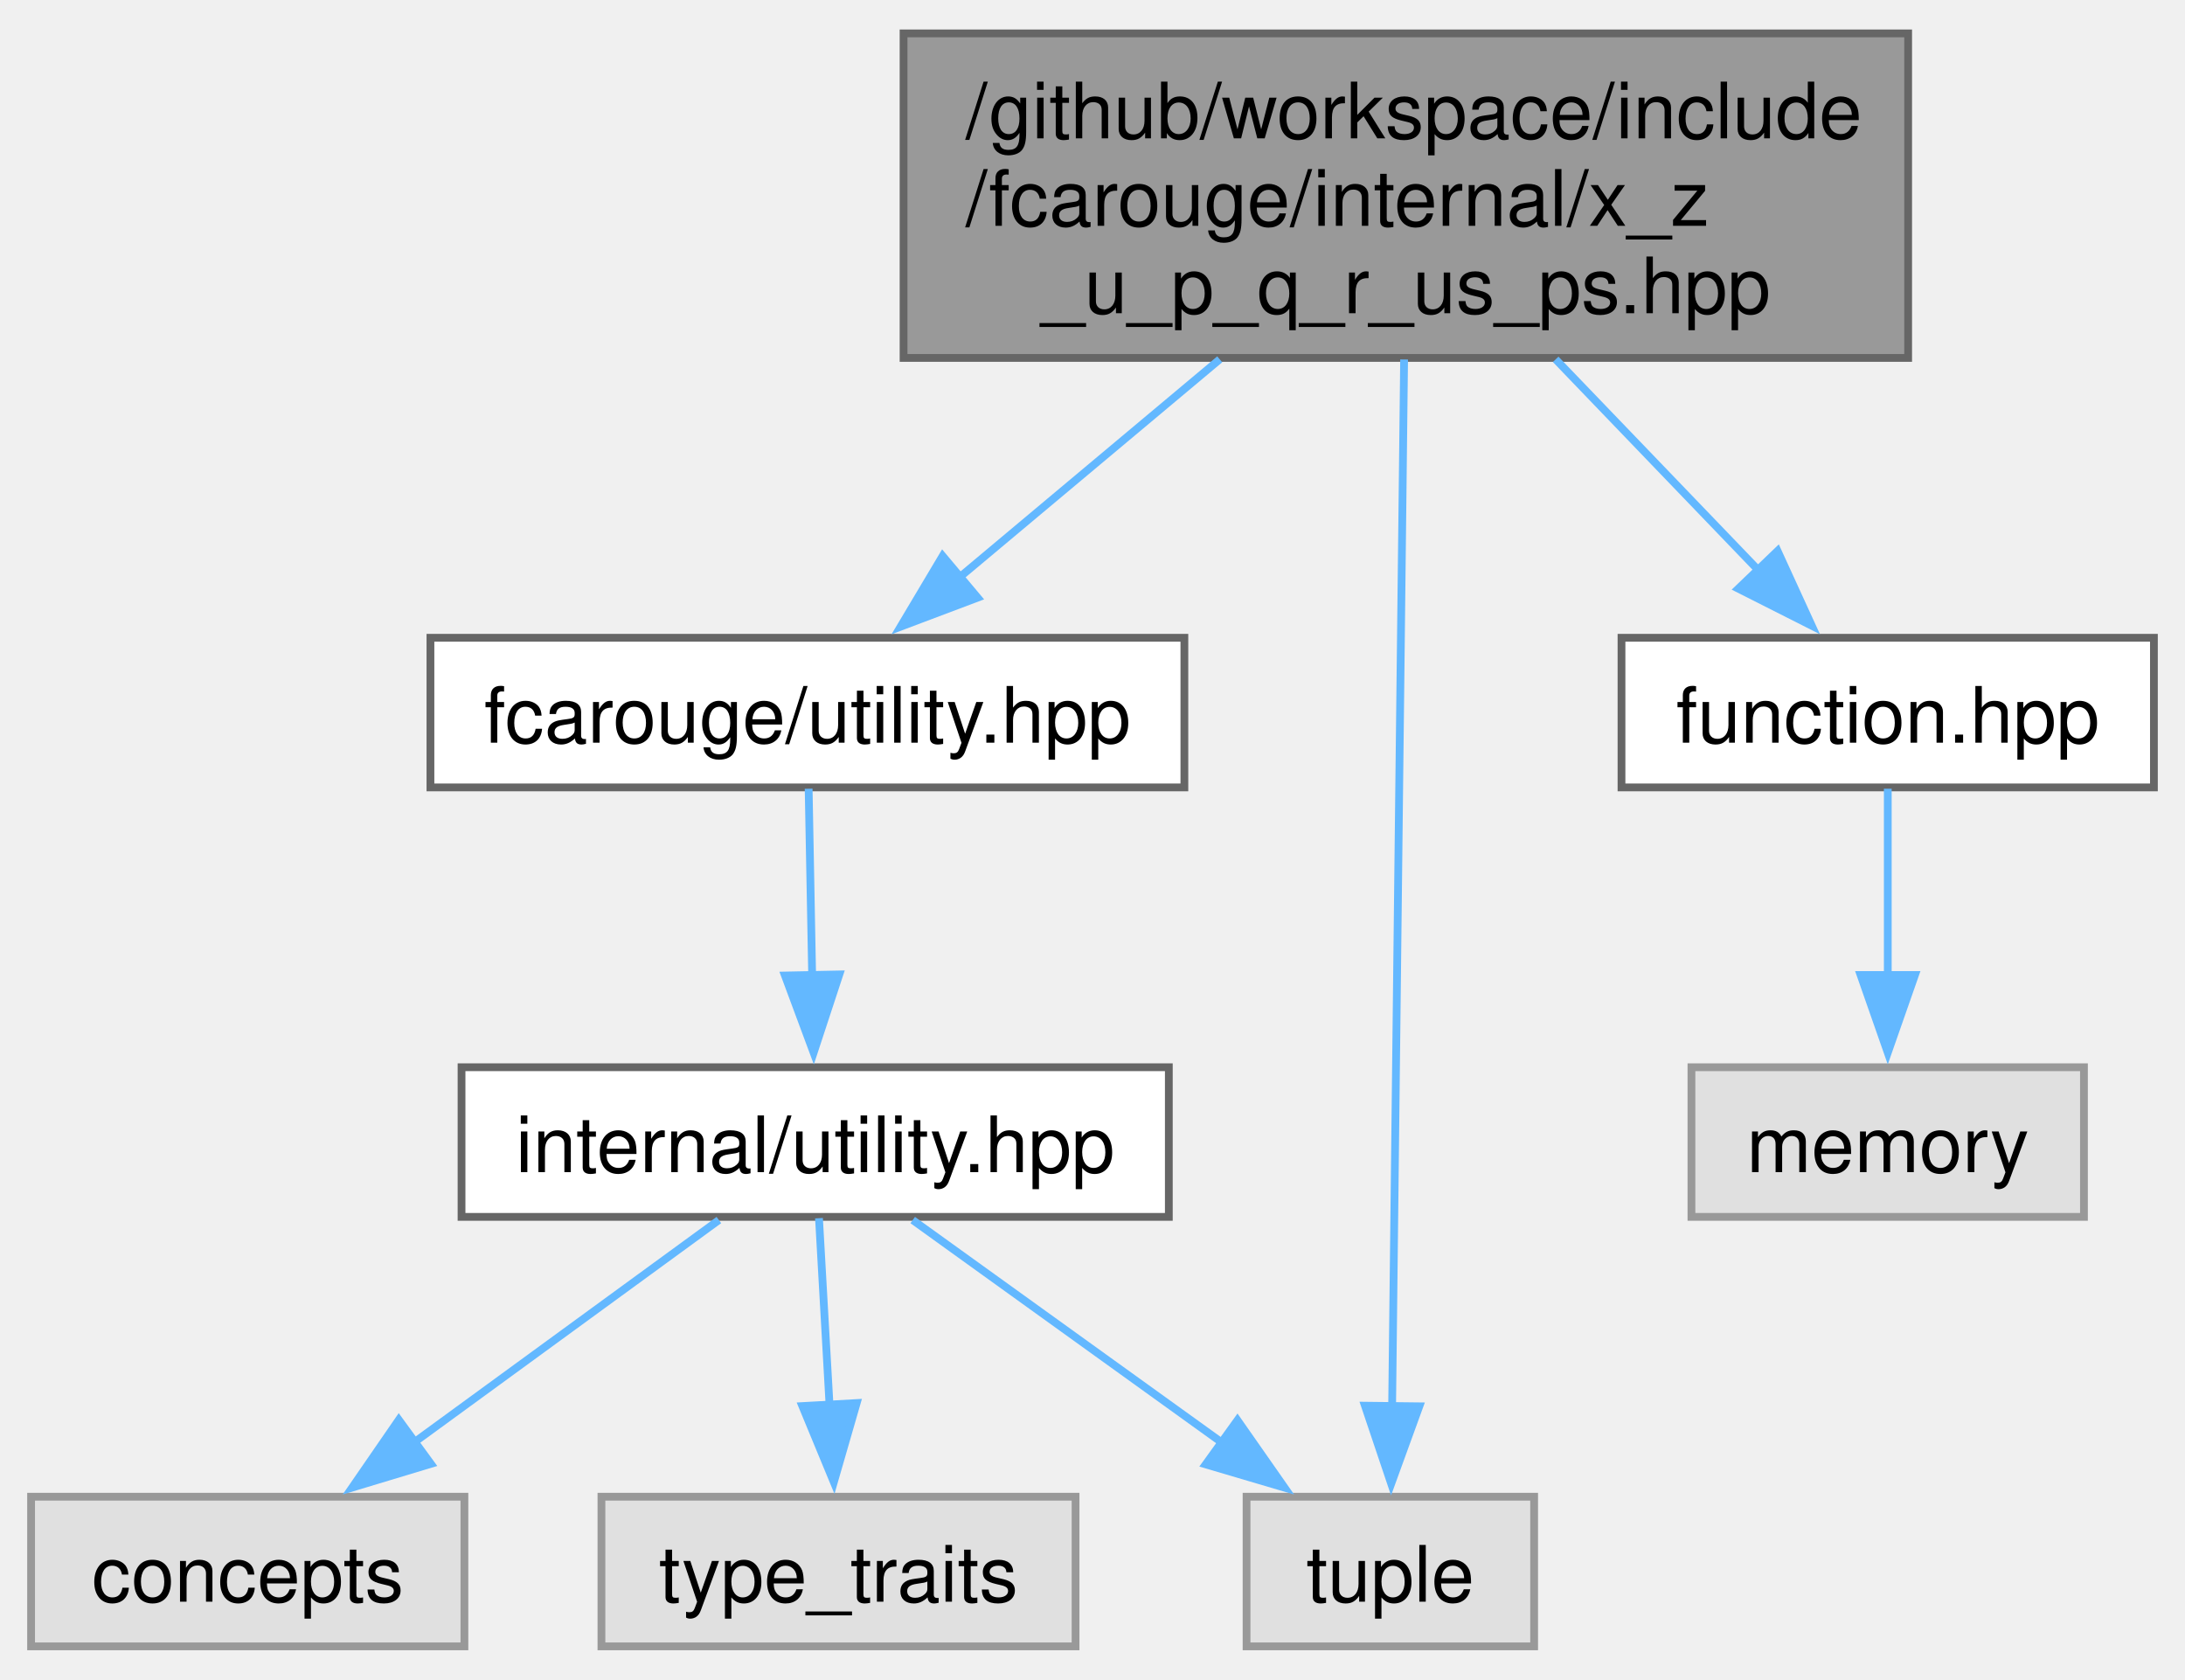
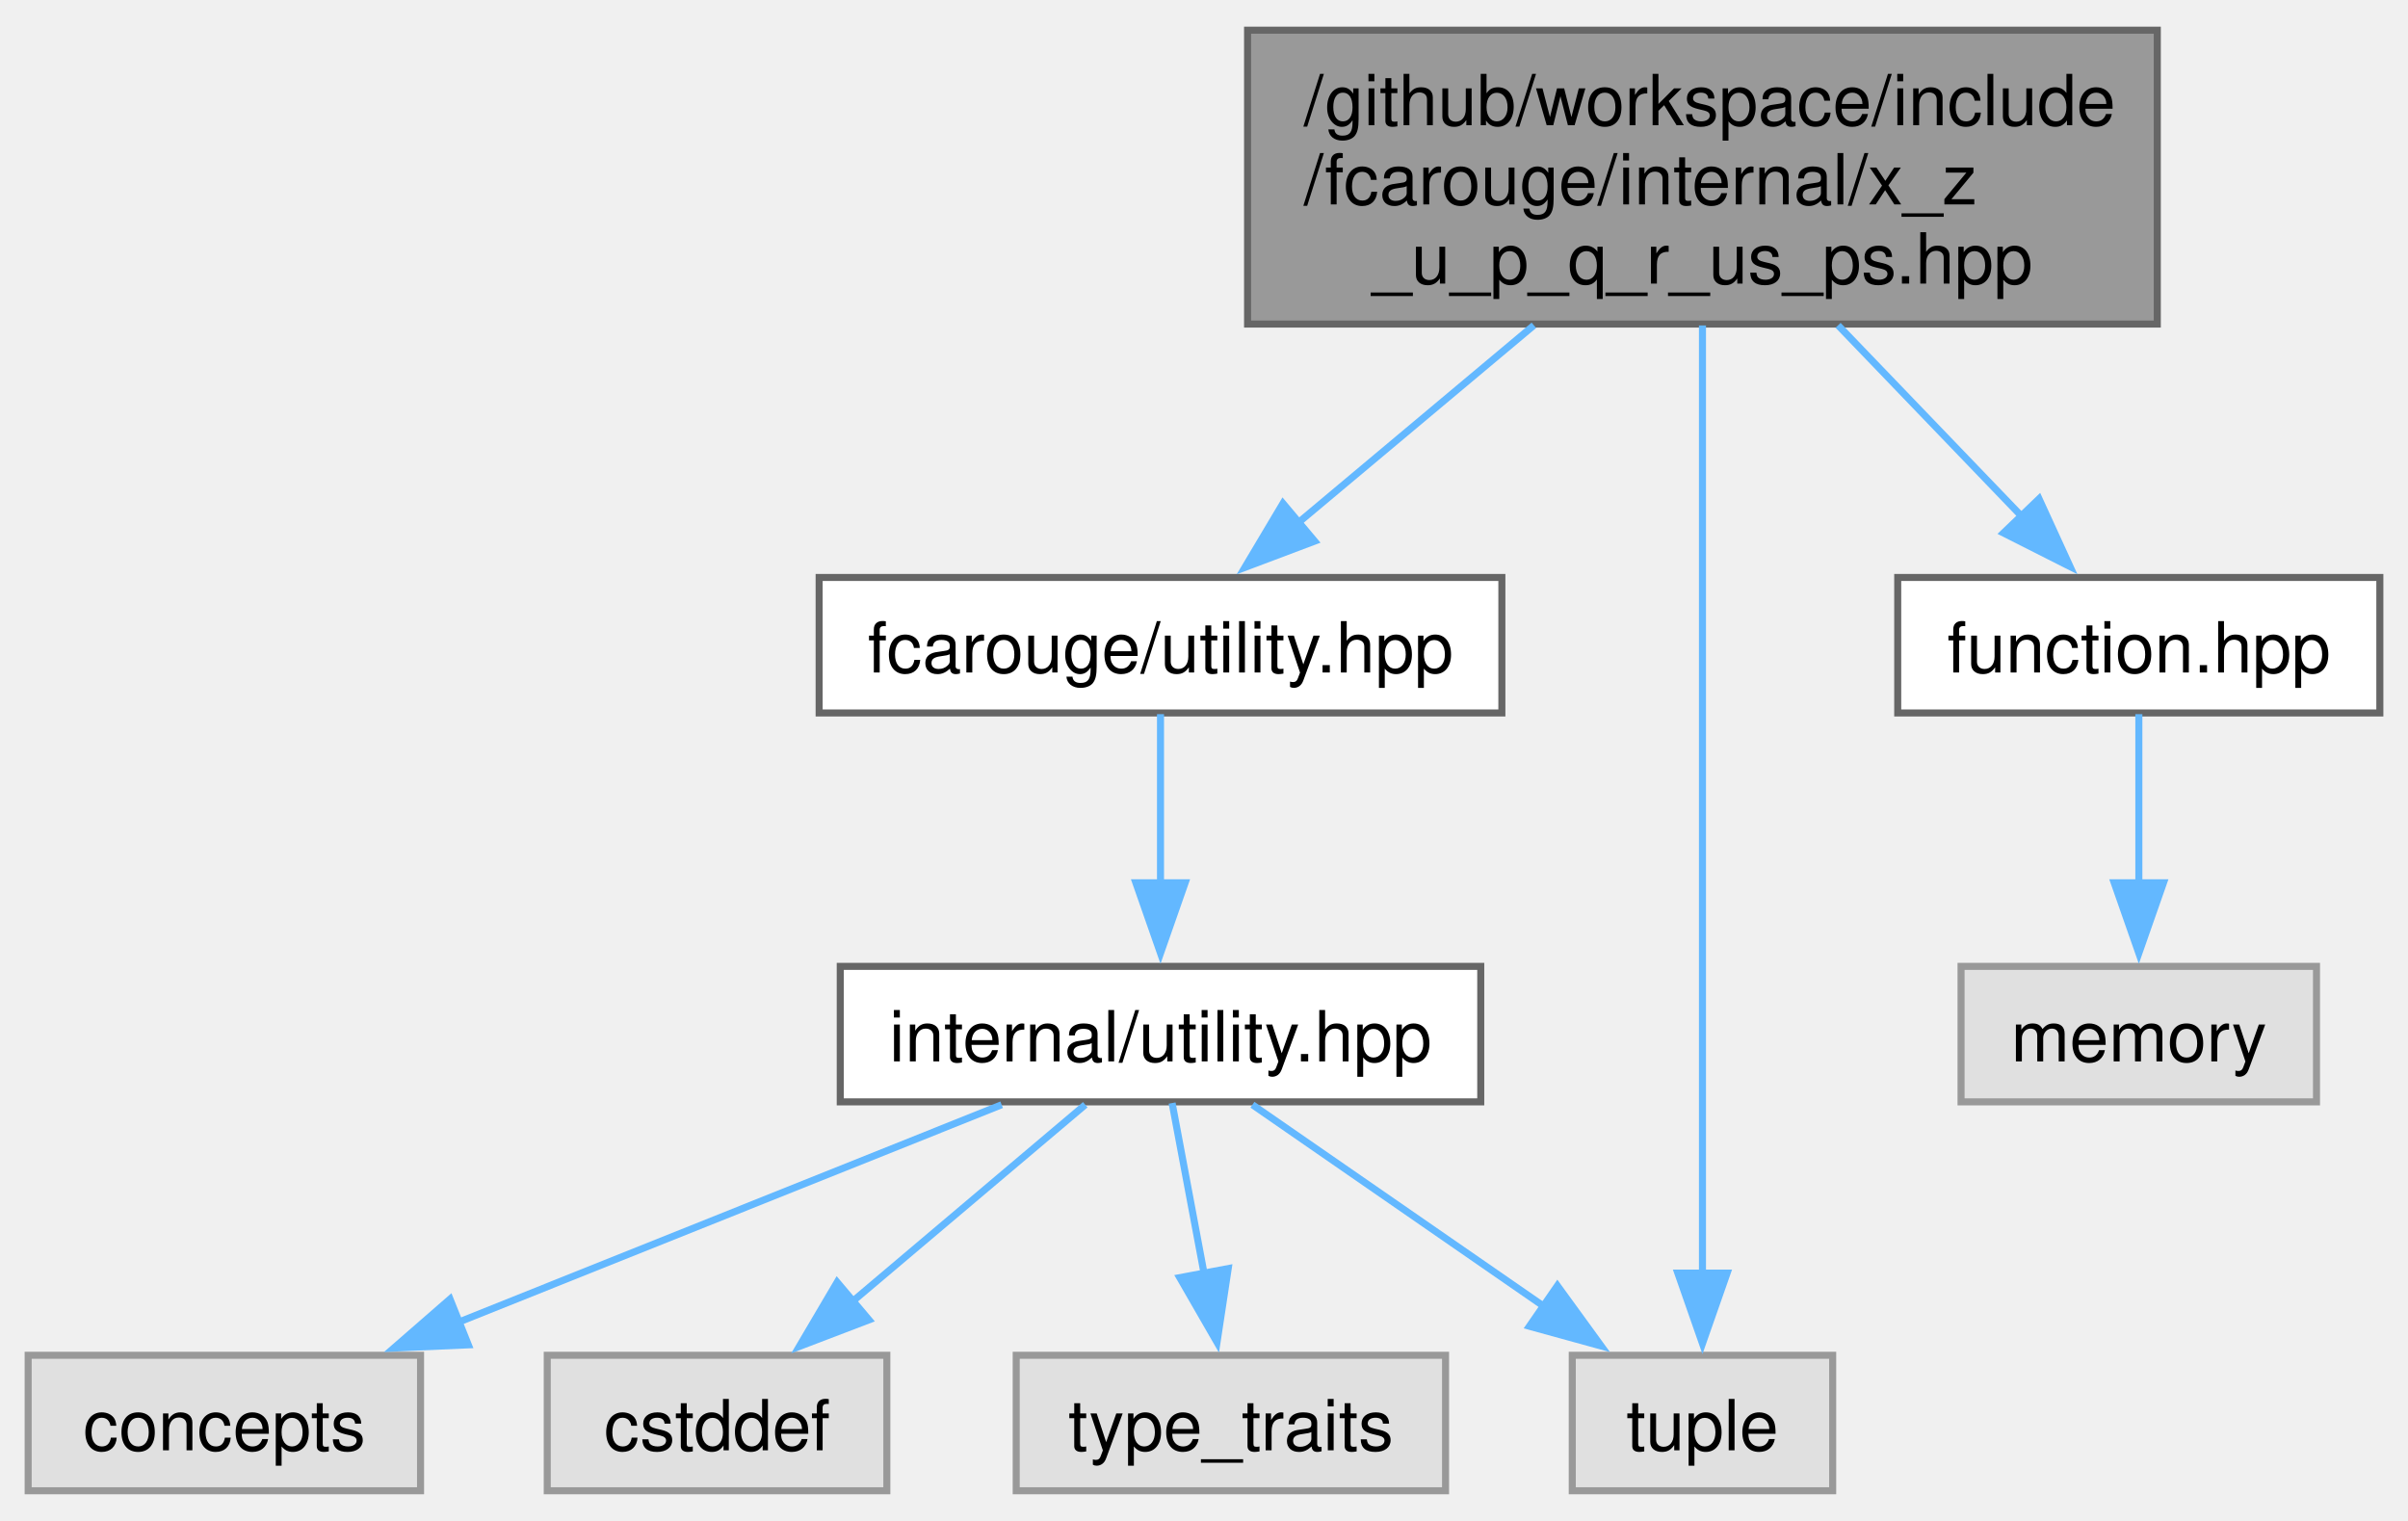
- <svg xmlns="http://www.w3.org/2000/svg" xmlns:xlink="http://www.w3.org/1999/xlink" width="281pt" height="216pt" viewBox="0.00 0.00 281.12 215.50">
+ <svg xmlns="http://www.w3.org/2000/svg" xmlns:xlink="http://www.w3.org/1999/xlink" width="342pt" height="216pt" viewBox="0.00 0.00 342.12 215.50">
  <g id="graph0" class="graph" transform="scale(1 1) rotate(0) translate(4 211.5)">
    <g id="Node000001" class="node">
      <g id="a_Node000001">
        <a xlink:title=" ">
-           <polygon fill="#999999" stroke="#666666" points="241.5,-207.5 112.25,-207.5 112.25,-165.75 241.5,-165.75 241.5,-207.5" />
-           <text text-anchor="start" x="120.25" y="-194" font-family="Helvetica,sans-Serif" font-size="10.00">/github/workspace/include</text>
-           <text text-anchor="start" x="120.25" y="-182.75" font-family="Helvetica,sans-Serif" font-size="10.00">/fcarouge/internal/x_z</text>
-           <text text-anchor="middle" x="176.88" y="-171.5" font-family="Helvetica,sans-Serif" font-size="10.00">_u_p_q_r_us_ps.hpp</text>
+           <polygon fill="#999999" stroke="#666666" points="302.5,-207.5 173.25,-207.5 173.25,-165.75 302.5,-165.75 302.5,-207.5" />
+           <text text-anchor="start" x="181.25" y="-194" font-family="Helvetica,sans-Serif" font-size="10.00">/github/workspace/include</text>
+           <text text-anchor="start" x="181.25" y="-182.75" font-family="Helvetica,sans-Serif" font-size="10.00">/fcarouge/internal/x_z</text>
+           <text text-anchor="middle" x="237.88" y="-171.5" font-family="Helvetica,sans-Serif" font-size="10.00">_u_p_q_r_us_ps.hpp</text>
        </a>
      </g>
    </g>
    <g id="Node000002" class="node">
      <g id="a_Node000002">
        <a xlink:href="utility_8hpp.xhtml" target="_top" xlink:title="The collection of utilities supporting the library.">
-           <polygon fill="white" stroke="#666666" points="148.38,-129.75 51.38,-129.75 51.38,-110.5 148.38,-110.5 148.38,-129.75" />
-           <text text-anchor="middle" x="99.88" y="-116.25" font-family="Helvetica,sans-Serif" font-size="10.00">fcarouge/utility.hpp</text>
+           <polygon fill="white" stroke="#666666" points="209.38,-129.75 112.38,-129.75 112.38,-110.5 209.38,-110.5 209.38,-129.75" />
+           <text text-anchor="middle" x="160.88" y="-116.25" font-family="Helvetica,sans-Serif" font-size="10.00">fcarouge/utility.hpp</text>
        </a>
      </g>
    </g>
    <g id="edge1_Node000001_Node000002" class="edge">
      <g id="a_edge1_Node000001_Node000002">
        <a xlink:title=" ">
-           <path fill="none" stroke="#63b8ff" d="M152.93,-165.57C142.12,-156.51 129.5,-145.94 119.29,-137.39" />
-           <polygon fill="#63b8ff" stroke="#63b8ff" points="121.78,-134.91 111.86,-131.17 117.28,-140.27 121.78,-134.91" />
+           <path fill="none" stroke="#63b8ff" d="M213.93,-165.57C203.12,-156.51 190.5,-145.94 180.29,-137.39" />
+           <polygon fill="#63b8ff" stroke="#63b8ff" points="182.78,-134.91 172.86,-131.17 178.28,-140.27 182.78,-134.91" />
        </a>
      </g>
    </g>
-     <g id="Node000005" class="node">
-       <g id="a_Node000005">
+     <g id="Node000006" class="node">
+       <g id="a_Node000006">
        <a xlink:title=" ">
-           <polygon fill="#e0e0e0" stroke="#999999" points="193.38,-19.25 156.38,-19.25 156.38,0 193.38,0 193.38,-19.25" />
-           <text text-anchor="middle" x="174.88" y="-5.75" font-family="Helvetica,sans-Serif" font-size="10.00">tuple</text>
+           <polygon fill="#e0e0e0" stroke="#999999" points="256.38,-19.25 219.38,-19.25 219.38,0 256.38,0 256.38,-19.25" />
+           <text text-anchor="middle" x="237.88" y="-5.75" font-family="Helvetica,sans-Serif" font-size="10.00">tuple</text>
        </a>
      </g>
    </g>
-     <g id="edge8_Node000001_Node000005" class="edge">
-       <g id="a_edge8_Node000001_Node000005">
+     <g id="edge9_Node000001_Node000006" class="edge">
+       <g id="a_edge9_Node000001_Node000006">
        <a xlink:title=" ">
-           <path fill="none" stroke="#63b8ff" d="M176.65,-165.55C176.26,-131.94 175.49,-64.67 175.11,-30.92" />
-           <polygon fill="#63b8ff" stroke="#63b8ff" points="178.61,-30.88 174.99,-20.92 171.61,-30.96 178.61,-30.88" />
+           <path fill="none" stroke="#63b8ff" d="M237.88,-165.55C237.88,-131.94 237.88,-64.67 237.88,-30.92" />
+           <polygon fill="#63b8ff" stroke="#63b8ff" points="241.38,-30.92 237.88,-20.92 234.38,-30.92 241.38,-30.92" />
        </a>
      </g>
    </g>
-     <g id="Node000007" class="node">
-       <g id="a_Node000007">
+     <g id="Node000008" class="node">
+       <g id="a_Node000008">
        <a xlink:href="function_8hpp.xhtml" target="_top" xlink:title=" ">
-           <polygon fill="white" stroke="#666666" points="273.12,-129.75 204.62,-129.75 204.62,-110.5 273.12,-110.5 273.12,-129.75" />
-           <text text-anchor="middle" x="238.88" y="-116.25" font-family="Helvetica,sans-Serif" font-size="10.00">function.hpp</text>
+           <polygon fill="white" stroke="#666666" points="334.12,-129.75 265.62,-129.75 265.62,-110.5 334.12,-110.5 334.12,-129.75" />
+           <text text-anchor="middle" x="299.88" y="-116.25" font-family="Helvetica,sans-Serif" font-size="10.00">function.hpp</text>
        </a>
      </g>
    </g>
-     <g id="edge6_Node000001_Node000007" class="edge">
-       <g id="a_edge6_Node000001_Node000007">
+     <g id="edge7_Node000001_Node000008" class="edge">
+       <g id="a_edge7_Node000001_Node000008">
        <a xlink:title=" ">
-           <path fill="none" stroke="#63b8ff" d="M196.15,-165.57C204.51,-156.88 214.19,-146.8 222.23,-138.44" />
-           <polygon fill="#63b8ff" stroke="#63b8ff" points="224.7,-140.92 229.11,-131.29 219.65,-136.07 224.7,-140.92" />
+           <path fill="none" stroke="#63b8ff" d="M257.15,-165.57C265.51,-156.88 275.19,-146.8 283.23,-138.44" />
+           <polygon fill="#63b8ff" stroke="#63b8ff" points="285.7,-140.92 290.11,-131.29 280.65,-136.07 285.7,-140.92" />
        </a>
      </g>
    </g>
    <g id="Node000003" class="node">
      <g id="a_Node000003">
        <a xlink:href="internal_2utility_8hpp.xhtml" target="_top" xlink:title=" ">
-           <polygon fill="white" stroke="#666666" points="146.38,-74.5 55.38,-74.5 55.38,-55.25 146.38,-55.25 146.38,-74.5" />
-           <text text-anchor="middle" x="100.88" y="-61" font-family="Helvetica,sans-Serif" font-size="10.00">internal/utility.hpp</text>
+           <polygon fill="white" stroke="#666666" points="206.38,-74.5 115.38,-74.5 115.38,-55.25 206.38,-55.25 206.38,-74.5" />
+           <text text-anchor="middle" x="160.88" y="-61" font-family="Helvetica,sans-Serif" font-size="10.00">internal/utility.hpp</text>
        </a>
      </g>
    </g>
    <g id="edge2_Node000002_Node000003" class="edge">
      <g id="a_edge2_Node000002_Node000003">
        <a xlink:title=" ">
-           <path fill="none" stroke="#63b8ff" d="M100.04,-110.33C100.16,-103.82 100.33,-94.67 100.49,-86.37" />
-           <polygon fill="#63b8ff" stroke="#63b8ff" points="103.99,-86.44 100.68,-76.37 96.99,-86.3 103.99,-86.44" />
+           <path fill="none" stroke="#63b8ff" d="M160.88,-110.33C160.88,-103.82 160.88,-94.67 160.88,-86.37" />
+           <polygon fill="#63b8ff" stroke="#63b8ff" points="164.38,-86.37 160.88,-76.37 157.38,-86.37 164.38,-86.37" />
        </a>
      </g>
    </g>
    <g id="Node000004" class="node">
      <g id="a_Node000004">
        <a xlink:title=" ">
          <polygon fill="#e0e0e0" stroke="#999999" points="55.75,-19.25 0,-19.25 0,0 55.75,0 55.75,-19.25" />
          <text text-anchor="middle" x="27.88" y="-5.75" font-family="Helvetica,sans-Serif" font-size="10.00">concepts</text>
        </a>
      </g>
    </g>
    <g id="edge3_Node000003_Node000004" class="edge">
      <g id="a_edge3_Node000003_Node000004">
        <a xlink:title=" ">
-           <path fill="none" stroke="#63b8ff" d="M88.49,-54.84C77.73,-46.99 61.9,-35.45 49.12,-26.12" />
-           <polygon fill="#63b8ff" stroke="#63b8ff" points="51.44,-23.48 41.3,-20.42 47.31,-29.14 51.44,-23.48" />
+           <path fill="none" stroke="#63b8ff" d="M138.31,-54.84C117.1,-46.35 85.1,-33.54 61,-23.89" />
+           <polygon fill="#63b8ff" stroke="#63b8ff" points="62.54,-20.73 51.95,-20.27 59.94,-27.23 62.54,-20.73" />
+         </a>
+       </g>
+     </g>
+     <g id="Node000005" class="node">
+       <g id="a_Node000005">
+         <a xlink:title=" ">
+           <polygon fill="#e0e0e0" stroke="#999999" points="122,-19.25 73.75,-19.25 73.75,0 122,0 122,-19.25" />
+           <text text-anchor="middle" x="97.88" y="-5.75" font-family="Helvetica,sans-Serif" font-size="10.00">cstddef</text>
        </a>
      </g>
    </g>
    <g id="edge4_Node000003_Node000005" class="edge">
      <g id="a_edge4_Node000003_Node000005">
        <a xlink:title=" ">
-           <path fill="none" stroke="#63b8ff" d="M113.43,-54.84C124.34,-46.99 140.38,-35.45 153.34,-26.12" />
-           <polygon fill="#63b8ff" stroke="#63b8ff" points="155.21,-29.09 161.28,-20.41 151.12,-23.41 155.21,-29.09" />
-         </a>
-       </g>
-     </g>
-     <g id="Node000006" class="node">
-       <g id="a_Node000006">
-         <a xlink:title=" ">
-           <polygon fill="#e0e0e0" stroke="#999999" points="134.38,-19.25 73.38,-19.25 73.38,0 134.38,0 134.38,-19.25" />
-           <text text-anchor="middle" x="103.88" y="-5.75" font-family="Helvetica,sans-Serif" font-size="10.00">type_traits</text>
+           <path fill="none" stroke="#63b8ff" d="M150.19,-54.84C141.17,-47.22 128.04,-36.12 117.19,-26.95" />
+           <polygon fill="#63b8ff" stroke="#63b8ff" points="119.46,-24.28 109.56,-20.5 114.94,-29.63 119.46,-24.28" />
        </a>
      </g>
    </g>
    <g id="edge5_Node000003_Node000006" class="edge">
      <g id="a_edge5_Node000003_Node000006">
        <a xlink:title=" ">
-           <path fill="none" stroke="#63b8ff" d="M101.37,-55.08C101.74,-48.49 102.26,-39.21 102.74,-30.82" />
-           <polygon fill="#63b8ff" stroke="#63b8ff" points="106.22,-31.3 103.28,-21.12 99.23,-30.91 106.22,-31.3" />
+           <path fill="none" stroke="#63b8ff" d="M173.94,-54.84C185.33,-46.96 202.1,-35.36 215.61,-26.02" />
+           <polygon fill="#63b8ff" stroke="#63b8ff" points="217.27,-29.13 223.5,-20.56 213.29,-23.37 217.27,-29.13" />
        </a>
      </g>
    </g>
-     <g id="Node000008" class="node">
-       <g id="a_Node000008">
+     <g id="Node000007" class="node">
+       <g id="a_Node000007">
        <a xlink:title=" ">
-           <polygon fill="#e0e0e0" stroke="#999999" points="264.12,-74.5 213.62,-74.5 213.62,-55.25 264.12,-55.25 264.12,-74.5" />
-           <text text-anchor="middle" x="238.88" y="-61" font-family="Helvetica,sans-Serif" font-size="10.00">memory</text>
+           <polygon fill="#e0e0e0" stroke="#999999" points="201.38,-19.25 140.38,-19.25 140.38,0 201.38,0 201.38,-19.25" />
+           <text text-anchor="middle" x="170.88" y="-5.75" font-family="Helvetica,sans-Serif" font-size="10.00">type_traits</text>
        </a>
      </g>
    </g>
-     <g id="edge7_Node000007_Node000008" class="edge">
-       <g id="a_edge7_Node000007_Node000008">
+     <g id="edge6_Node000003_Node000007" class="edge">
+       <g id="a_edge6_Node000003_Node000007">
        <a xlink:title=" ">
-           <path fill="none" stroke="#63b8ff" d="M238.88,-110.33C238.88,-103.82 238.88,-94.67 238.88,-86.37" />
-           <polygon fill="#63b8ff" stroke="#63b8ff" points="242.38,-86.37 238.88,-76.37 235.38,-86.37 242.38,-86.37" />
+           <path fill="none" stroke="#63b8ff" d="M162.53,-55.08C163.76,-48.49 165.51,-39.21 167.08,-30.82" />
+           <polygon fill="#63b8ff" stroke="#63b8ff" points="170.5,-31.57 168.91,-21.1 163.62,-30.28 170.5,-31.57" />
+         </a>
+       </g>
+     </g>
+     <g id="Node000009" class="node">
+       <g id="a_Node000009">
+         <a xlink:title=" ">
+           <polygon fill="#e0e0e0" stroke="#999999" points="325.12,-74.5 274.62,-74.5 274.62,-55.25 325.12,-55.25 325.12,-74.5" />
+           <text text-anchor="middle" x="299.88" y="-61" font-family="Helvetica,sans-Serif" font-size="10.00">memory</text>
+         </a>
+       </g>
+     </g>
+     <g id="edge8_Node000008_Node000009" class="edge">
+       <g id="a_edge8_Node000008_Node000009">
+         <a xlink:title=" ">
+           <path fill="none" stroke="#63b8ff" d="M299.88,-110.33C299.88,-103.82 299.88,-94.67 299.88,-86.37" />
+           <polygon fill="#63b8ff" stroke="#63b8ff" points="303.38,-86.37 299.88,-76.37 296.38,-86.37 303.38,-86.37" />
        </a>
      </g>
    </g>
  </g>
</svg>
